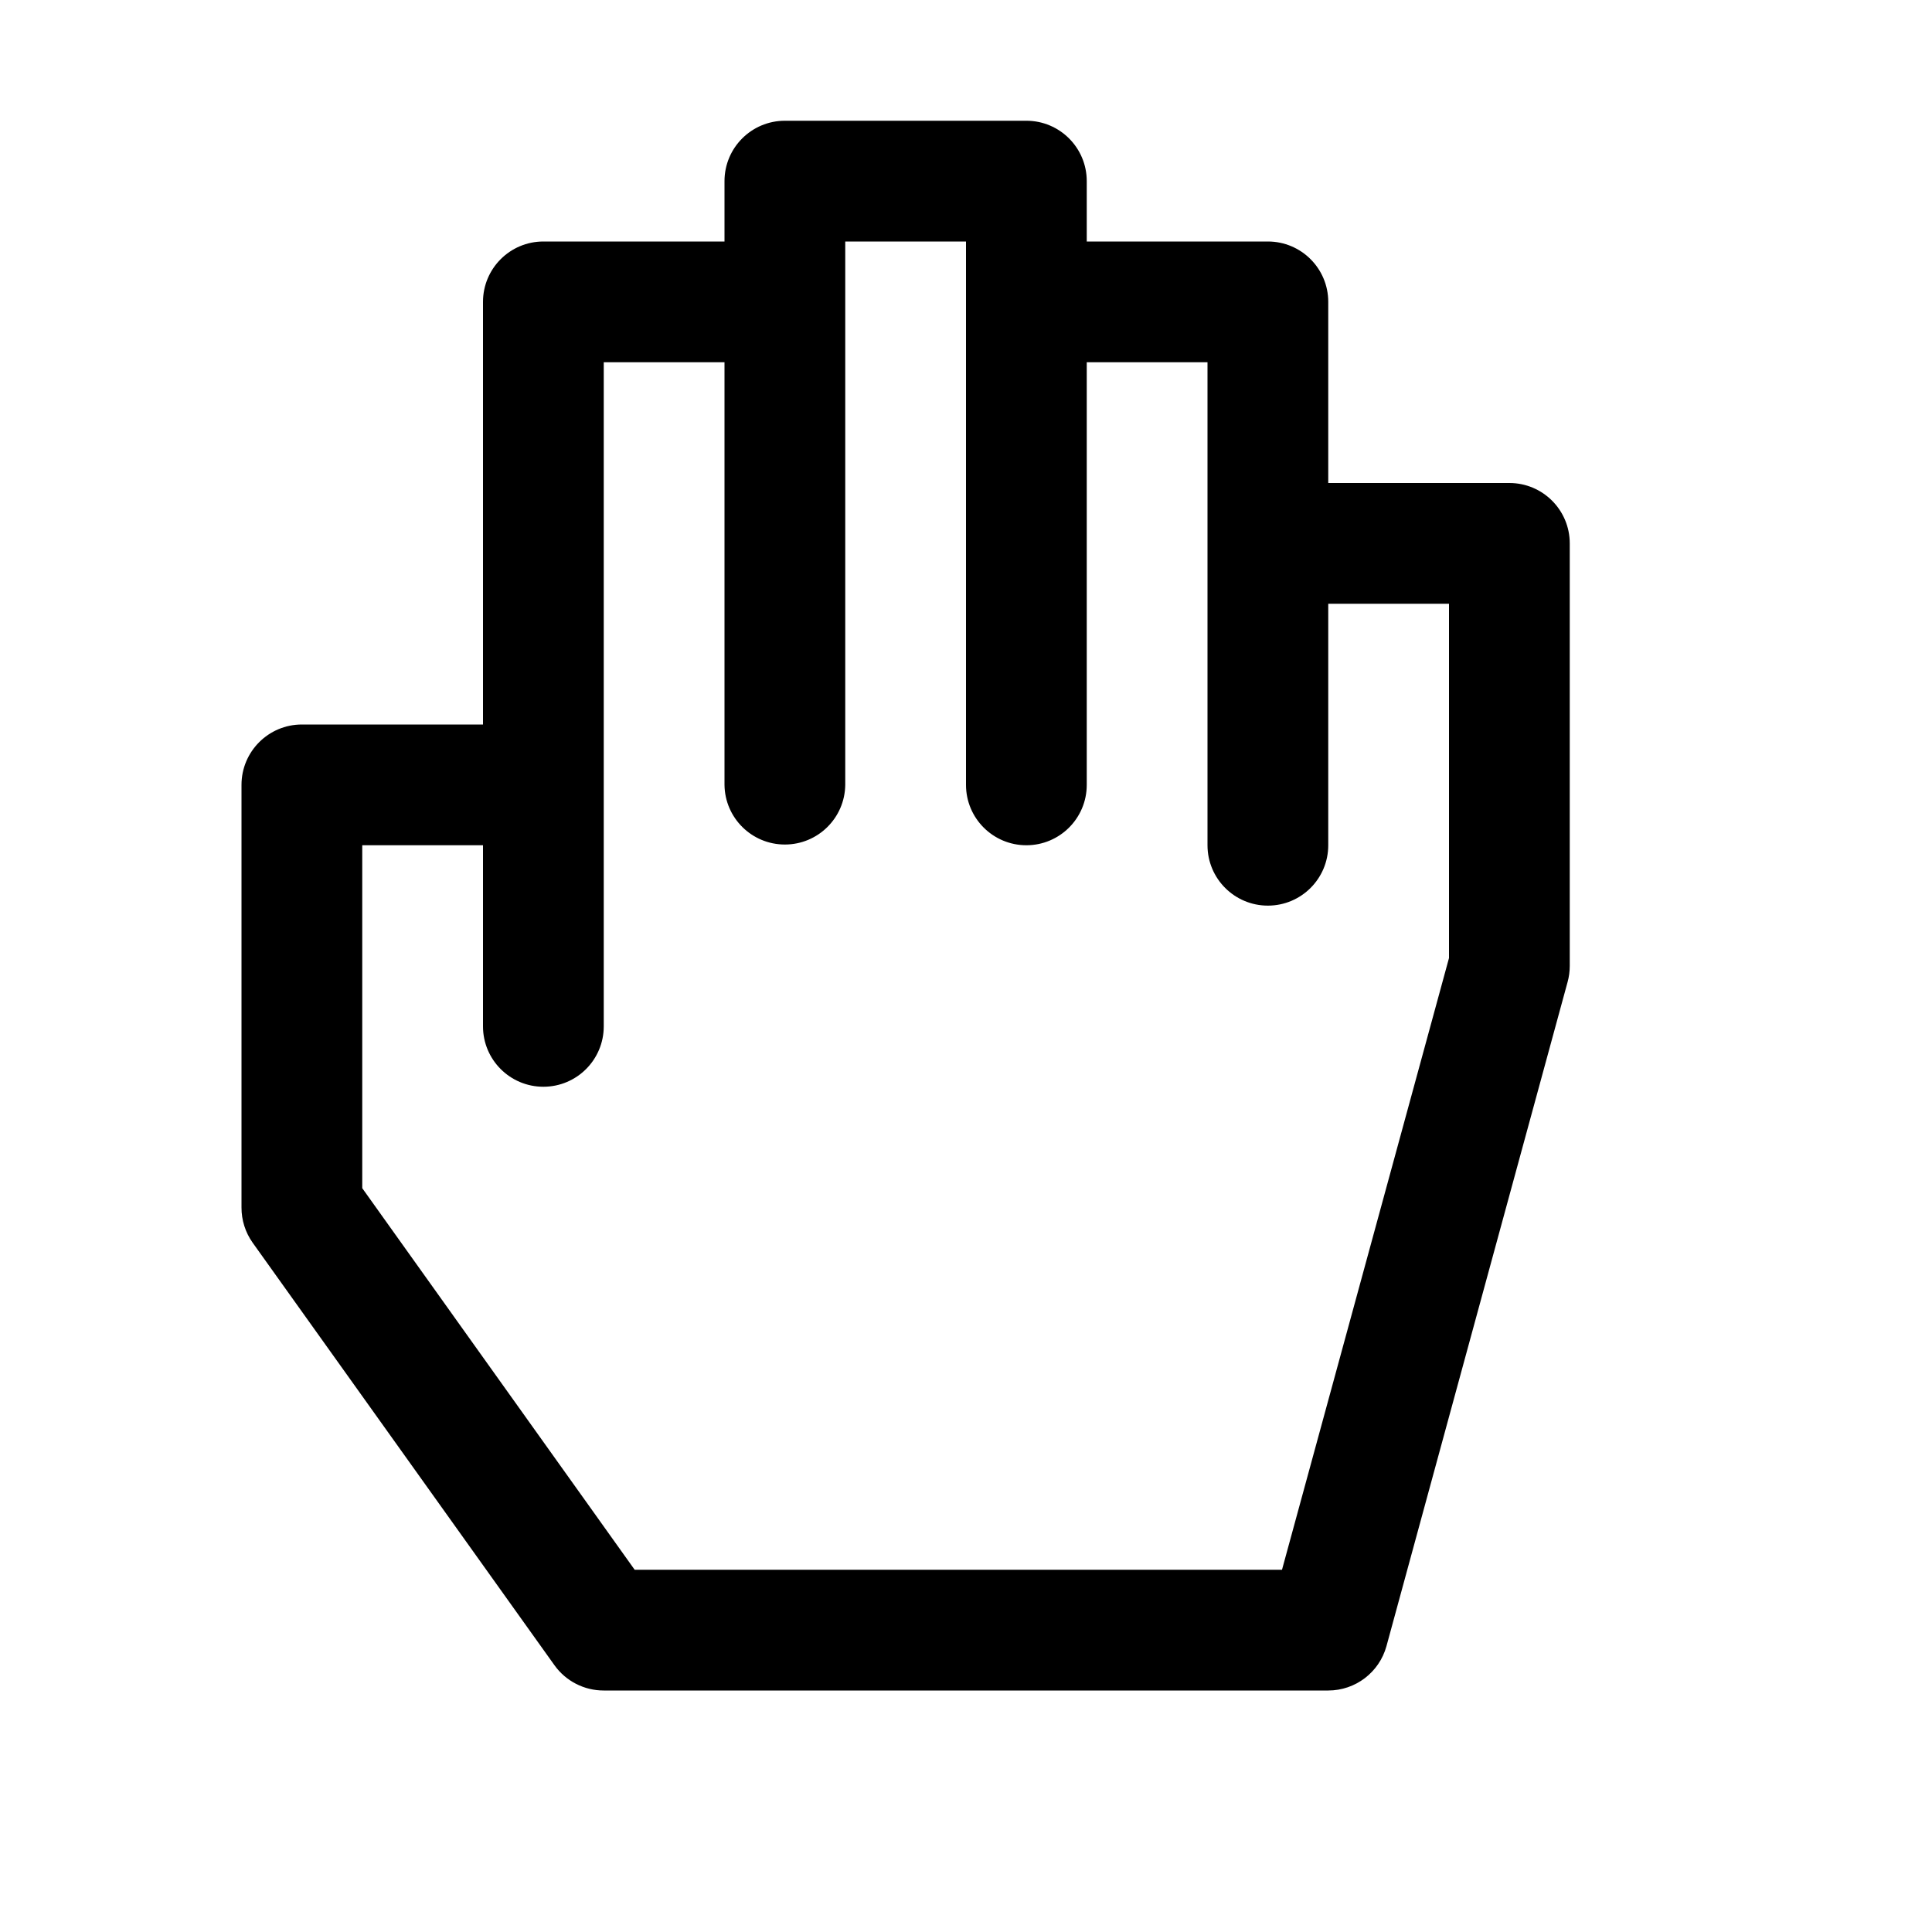
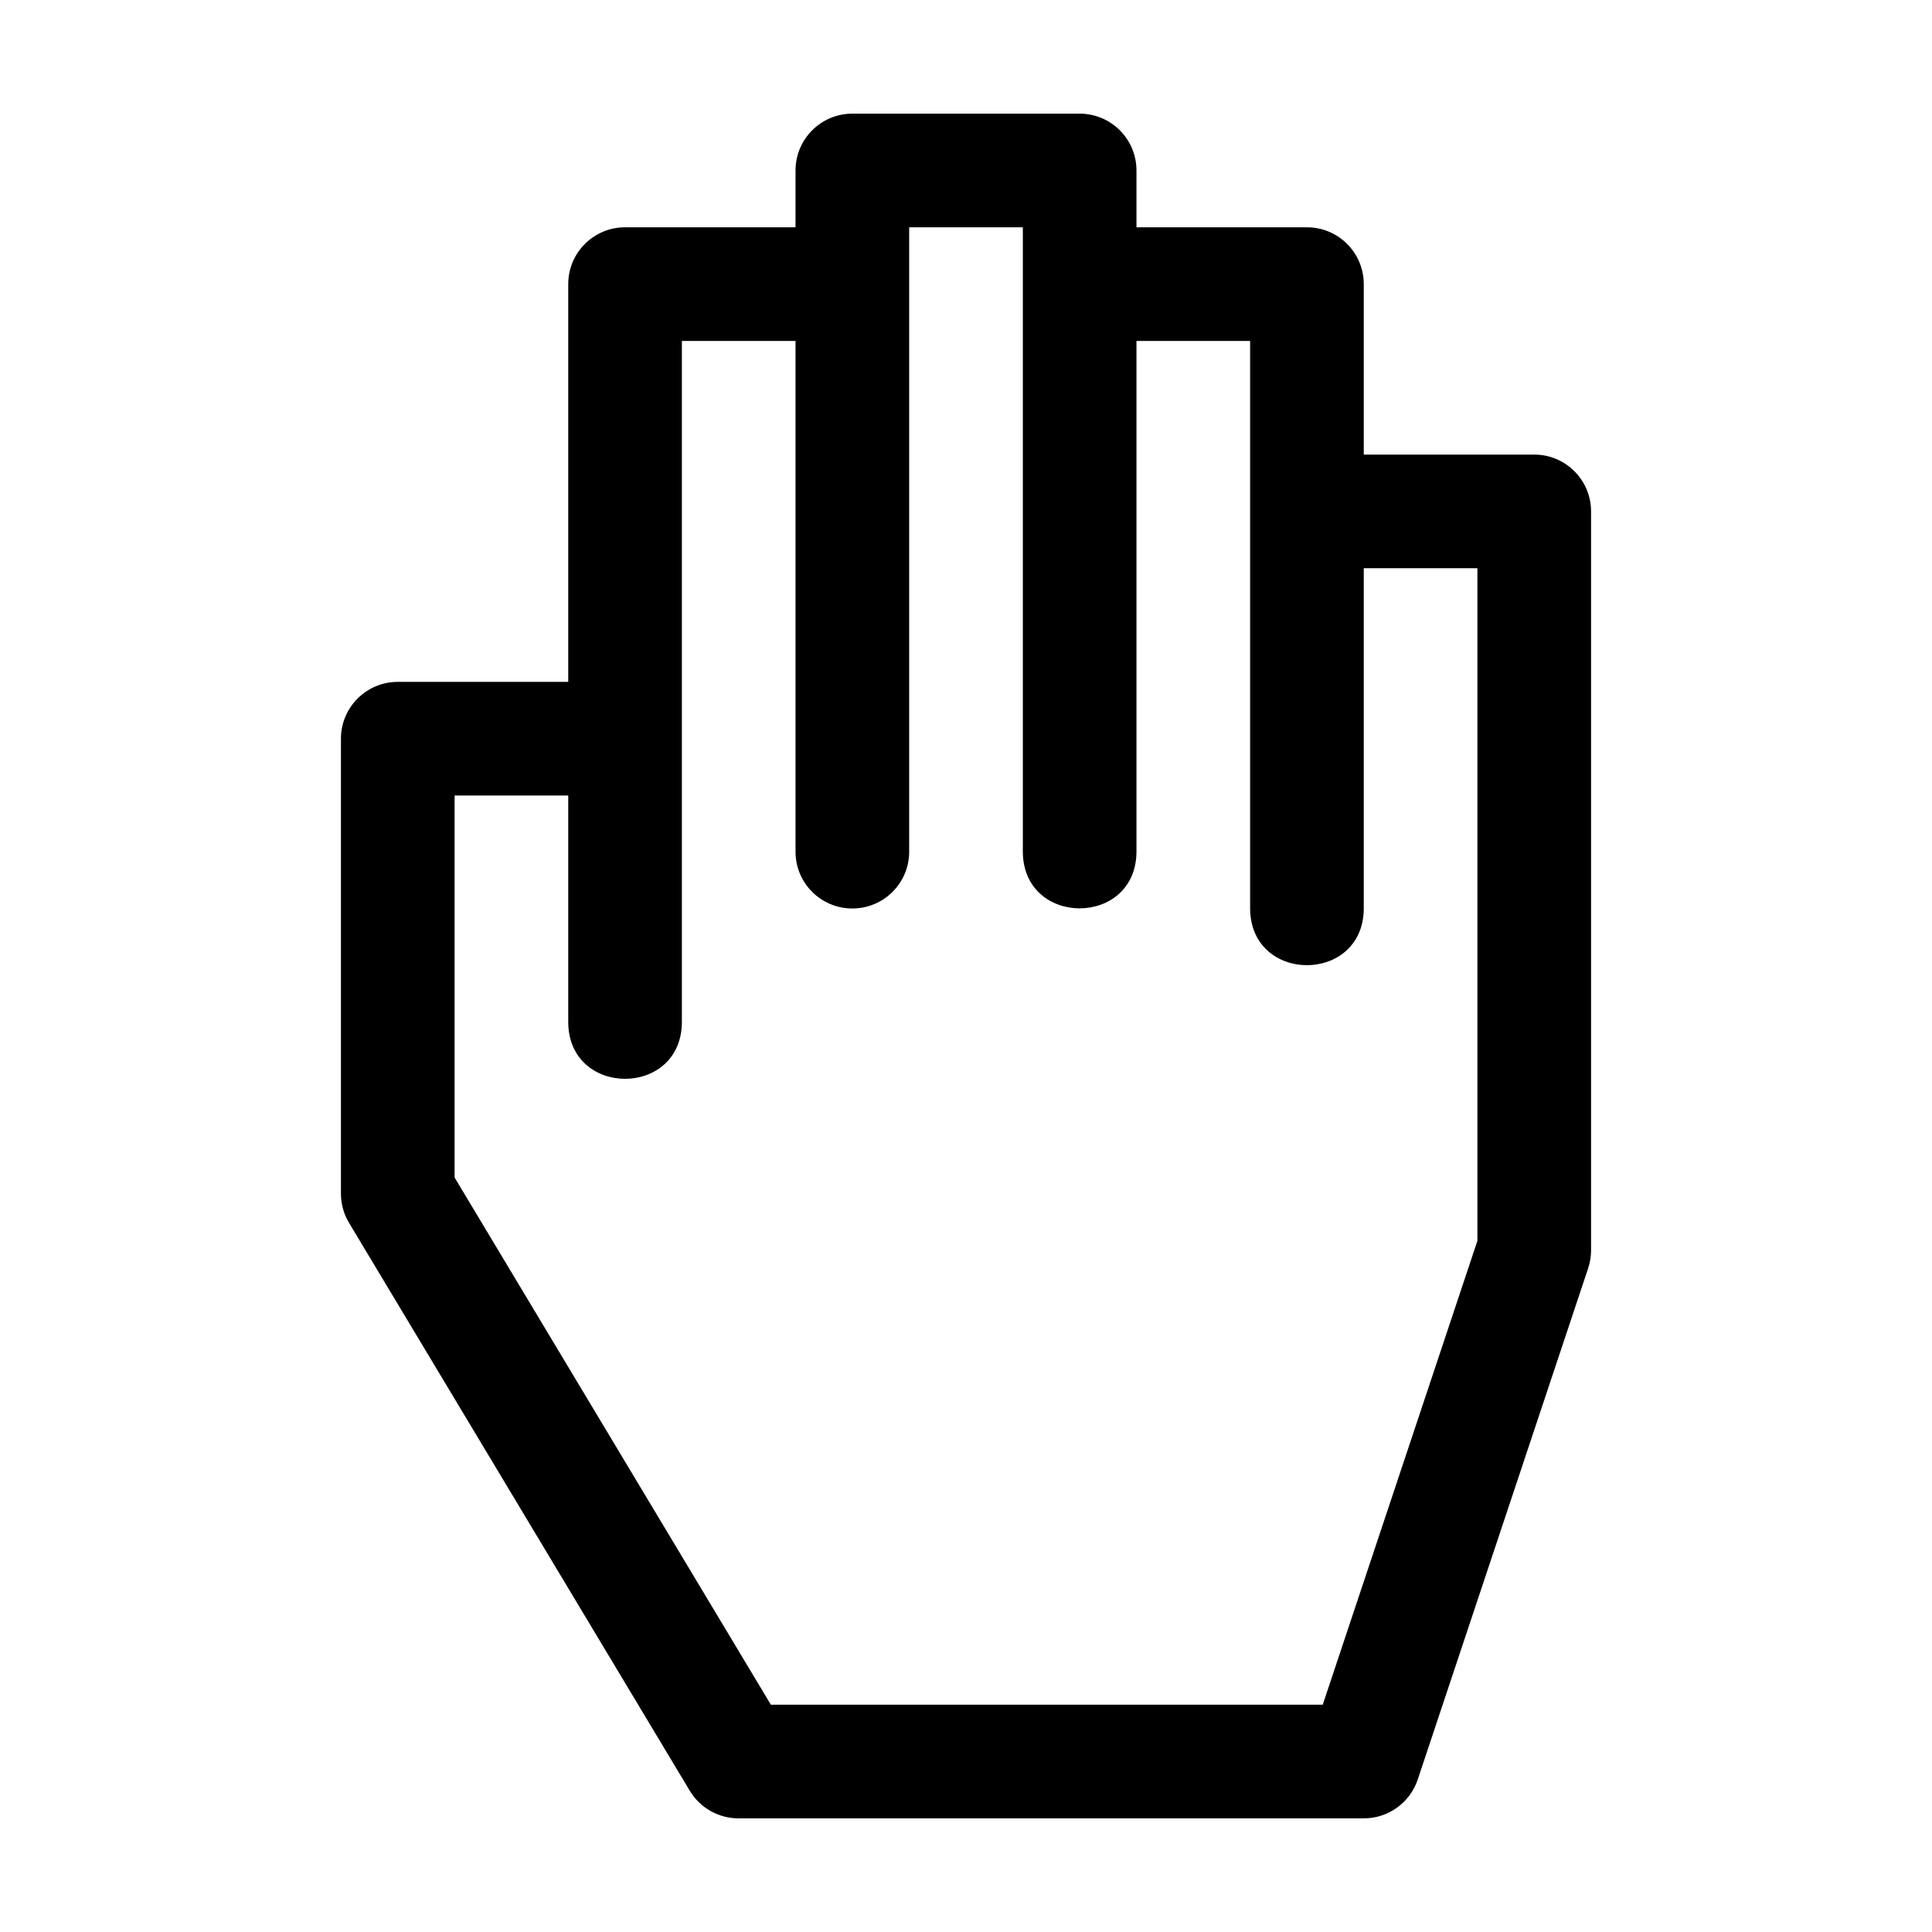
- <svg xmlns="http://www.w3.org/2000/svg" width="16" height="16" version="1.1" viewBox="0 0 16 16">
-   <path d="m6.5 1a.5.5 0 00-.5.5v.5h-1.5a.5.5 0 00-.5.5v3.5h-1.5a.5.5 0 00-.5.5v3.5a.5.5 0 00.092.291l2.5 3.5a.5.5 0 00.408.209h6a.5.5 0 00.482-.367l1.5-5.5a.5.5 0 00.018-.133v-3.5a.5.5 0 00-.5-.5h-1.5v-1.5a.5.5 0 00-.5-.5h-1.5v-.5a.5.5 0 00-.5-.5zm.5 1h1v4.5a.5.5 0 001 0v-3.5h1v4a.5.5 0 001 0v-2h1v2.934l-1.383 5.066h-5.361l-2.256-3.16v-2.84h1v1.5a.5.5 0 001 0v-5.5h1v3.5a.5.5 0 00.5.494.5.5 0 00.5-.494v-4z" />
+ <svg xmlns="http://www.w3.org/2000/svg" width="17" height="17" version="1.1" viewBox="0 0 17 17">
+   <path d="m7.5 1c-.276 2.76e-5-.5.224-.5.5v.5h-1.5c-.276 2.76e-5-.5.224-.5.5v3.5h-1.5c-.276 2.76e-5-.5.224-.5.5v3 .5.5a.5.5 0 00.07.258l3 5a.5.5 0 00.43.242h5.5a.5.5 0 00.475-.342l1.5-4.5a.5.5 0 00.025-.158v-2-.5-4c-2.8e-5-.276-.224-.5-.5-.5h-1.5v-1.5c-2.8e-5-.276-.224-.5-.5-.5h-1.5v-.5c-2.76e-5-.276-.224-.5-.5-.5h-2zm.5 1h1v5.5c.009.657.991.657 1 0v-4.5h1v5c.009.657.991.657 1 0v-3h1v3.5.5 1.918l-1.361 4.082h-4.856l-2.783-4.639v-.361-.5-2.5h1v2c.009.657.991.657 1 0v-6h1v4.5c.003.274.226.494.5.494.274-8.3e-6.497-.22.5-.494v-5-.5z" />
</svg>
